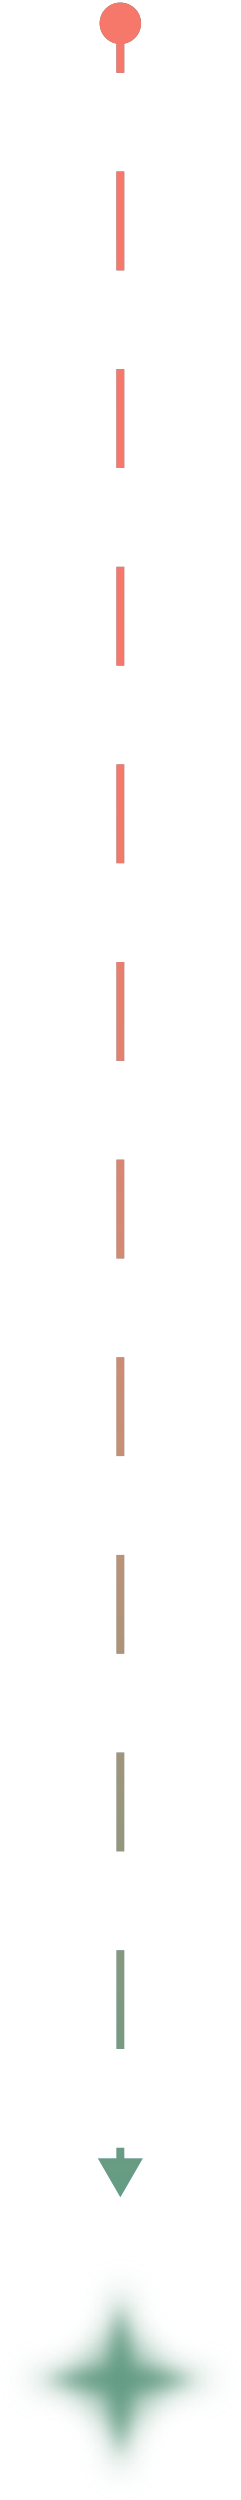
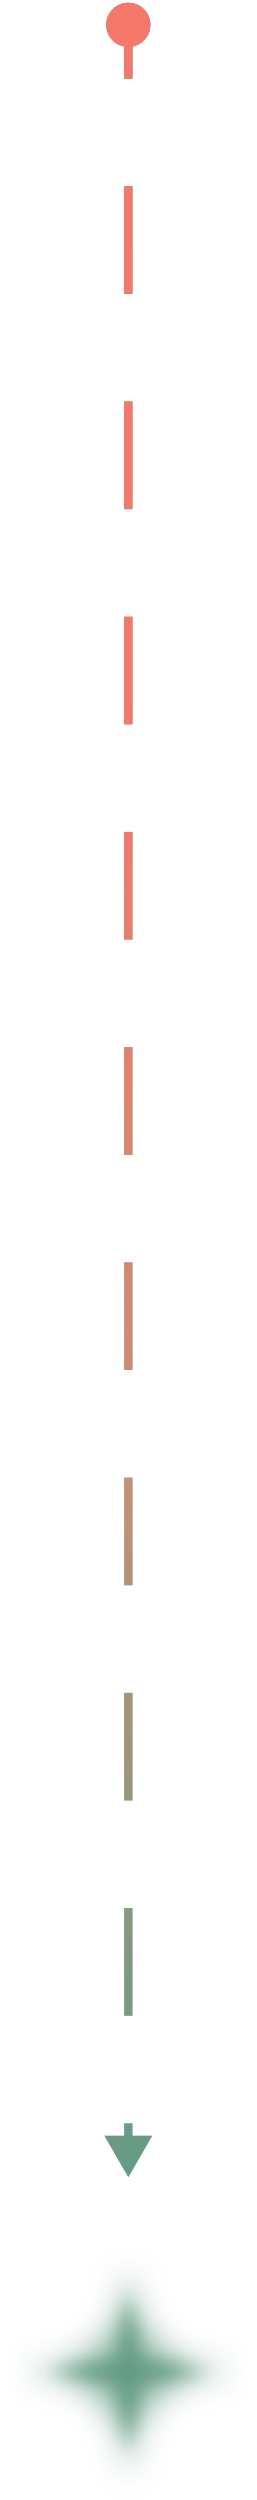
- <svg xmlns="http://www.w3.org/2000/svg" width="31" height="322" viewBox="0 0 31 322" fill="none">
-   <path d="M15.5 283L18.387 278L12.613 278L15.5 283ZM15.5 5.667C16.973 5.667 18.167 4.473 18.167 3C18.167 1.527 16.973 0.333 15.5 0.333C14.027 0.333 12.833 1.527 12.833 3C12.833 4.473 14.027 5.667 15.5 5.667ZM16 278.5L16 276.636L15 276.636L15 278.5L16 278.5ZM16 263.909L16 251.182L15 251.182L15 263.909L16 263.909ZM16 238.455L16 225.727L15 225.727L15 238.455L16 238.455ZM16 213L16 200.273L15 200.273L15 213L16 213ZM16 187.545L16 174.818L15 174.818L15 187.545L16 187.545ZM16 162.091L16 149.364L15 149.364L15 162.091L16 162.091ZM16 136.636L16 123.909L15 123.909L15 136.636L16 136.636ZM16 111.182L16 98.454L15 98.454L15 111.182L16 111.182ZM16 85.727L16 73L15 73L15 85.727L16 85.727ZM16 60.273L16 47.545L15 47.545L15 60.273L16 60.273ZM16 34.818L16 22.091L15 22.091L15 34.818L16 34.818ZM16 9.364L16 3L15 3L15 9.364L16 9.364Z" fill="url(#paint0_linear_755_1695)" />
-   <path d="M15.5 283L18.387 278L12.613 278L15.5 283ZM15.5 5.667C16.973 5.667 18.167 4.473 18.167 3C18.167 1.527 16.973 0.333 15.5 0.333C14.027 0.333 12.833 1.527 12.833 3C12.833 4.473 14.027 5.667 15.5 5.667ZM16 278.5L16 276.636L15 276.636L15 278.5L16 278.5ZM16 263.909L16 251.182L15 251.182L15 263.909L16 263.909ZM16 238.455L16 225.727L15 225.727L15 238.455L16 238.455ZM16 213L16 200.273L15 200.273L15 213L16 213ZM16 187.545L16 174.818L15 174.818L15 187.545L16 187.545ZM16 162.091L16 149.364L15 149.364L15 162.091L16 162.091ZM16 136.636L16 123.909L15 123.909L15 136.636L16 136.636ZM16 111.182L16 98.454L15 98.454L15 111.182L16 111.182ZM16 85.727L16 73L15 73L15 85.727L16 85.727ZM16 60.273L16 47.545L15 47.545L15 60.273L16 60.273ZM16 34.818L16 22.091L15 22.091L15 34.818L16 34.818ZM16 9.364L16 3L15 3L15 9.364L16 9.364Z" fill="url(#paint1_linear_755_1695)" />
+ <svg xmlns="http://www.w3.org/2000/svg" width="31" height="302" viewBox="0 0 31 302" fill="none">
+   <path d="M15.5 263L18.387 258L12.613 258L15.5 263ZM15.5 5.667C16.973 5.667 18.167 4.473 18.167 3C18.167 1.527 16.973 0.333 15.5 0.333C14.027 0.333 12.833 1.527 12.833 3C12.833 4.473 14.027 5.667 15.5 5.667ZM16 258.5L16 256.5L15 256.5L15 258.5L16 258.5ZM16 243.5L16 230.5L15 230.5L15 243.5L16 243.5ZM16 217.5L16 204.5L15 204.5L15 217.5L16 217.5ZM16 191.5L16 178.5L15 178.5L15 191.5L16 191.5ZM16 165.5L16 152.5L15 152.5L15 165.5L16 165.5ZM16 139.5L16 126.5L15 126.5L15 139.5L16 139.5ZM16 113.5L16 100.5L15 100.5L15 113.5L16 113.5ZM16 87.5L16 74.5L15 74.5L15 87.5L16 87.5ZM16 61.5L16 48.5L15 48.5L15 61.5L16 61.5ZM16 35.5L16 22.5L15 22.5L15 35.5L16 35.5ZM16 9.5L16 3L15 3L15 9.5L16 9.5Z" fill="url(#paint0_linear_755_1695)" />
+   <path d="M15.5 263L18.387 258L12.613 258L15.5 263ZM15.5 5.667C16.973 5.667 18.167 4.473 18.167 3C18.167 1.527 16.973 0.333 15.5 0.333C14.027 0.333 12.833 1.527 12.833 3C12.833 4.473 14.027 5.667 15.5 5.667ZM16 258.5L16 256.5L15 256.5L15 258.5L16 258.5ZM16 243.5L16 230.5L15 230.5L15 243.5L16 243.5ZM16 217.5L16 204.5L15 204.5L15 217.5L16 217.5ZM16 191.5L16 178.5L15 178.5L15 191.5L16 191.5ZM16 165.5L16 152.5L15 152.5L15 165.5L16 165.5ZM16 139.5L16 126.5L15 126.5L15 139.5L16 139.5ZM16 113.5L16 100.5L15 100.5L15 113.5L16 113.5ZM16 87.5L16 74.5L15 74.5L15 87.5L16 87.5ZM16 61.5L16 48.5L15 48.5L15 61.5L16 61.5ZM16 35.5L16 22.5L15 22.5L15 35.5L16 35.5ZM16 9.5L16 3L15 3L15 9.5L16 9.5Z" fill="url(#paint1_linear_755_1695)" />
  <g filter="url(#filter0_f_755_1695)">
-     <path d="M8.312 306.5L15.5 299.312L22.688 306.5L15.5 313.688L8.312 306.5Z" fill="#649C84" fill-opacity="0.6" />
+     <path d="M8.312 286.5L15.5 279.312L22.688 286.5L15.5 293.688L8.312 286.5Z" fill="#649C84" fill-opacity="0.6" />
  </g>
  <g filter="url(#filter1_f_755_1695)">
-     <path d="M15.5 295V318M4 306.5H27" stroke="#649C84" stroke-opacity="0.8" />
+     <path d="M15.5 275V298M4 286.5H27" stroke="#649C84" stroke-opacity="0.8" />
  </g>
  <g filter="url(#filter2_f_755_1695)">
-     <path d="M14.062 305.062L15.5 296.438L16.938 305.062L25.562 306.5L16.938 307.938L15.5 316.562L14.062 307.938L5.438 306.5L14.062 305.062Z" fill="#649C84" />
+     <path d="M14.062 285.062L15.5 276.438L16.938 285.062L25.562 286.5L16.938 287.938L15.5 296.562L14.062 287.938L5.438 286.5L14.062 285.062Z" fill="#649C84" />
  </g>
  <defs>
-     <filter id="filter0_f_755_1695" x="4.312" y="295.312" width="22.375" height="22.375" filterUnits="userSpaceOnUse" color-interpolation-filters="sRGB">
+     <filter id="filter0_f_755_1695" x="4.312" y="275.312" width="22.375" height="22.375" filterUnits="userSpaceOnUse" color-interpolation-filters="sRGB">
      <feFlood flood-opacity="0" result="BackgroundImageFix" />
      <feBlend mode="normal" in="SourceGraphic" in2="BackgroundImageFix" result="shape" />
      <feGaussianBlur stdDeviation="2" result="effect1_foregroundBlur_755_1695" />
    </filter>
-     <filter id="filter1_f_755_1695" x="0" y="291" width="31" height="31" filterUnits="userSpaceOnUse" color-interpolation-filters="sRGB">
+     <filter id="filter1_f_755_1695" x="0" y="271" width="31" height="31" filterUnits="userSpaceOnUse" color-interpolation-filters="sRGB">
      <feFlood flood-opacity="0" result="BackgroundImageFix" />
      <feBlend mode="normal" in="SourceGraphic" in2="BackgroundImageFix" result="shape" />
      <feGaussianBlur stdDeviation="2" result="effect1_foregroundBlur_755_1695" />
    </filter>
-     <filter id="filter2_f_755_1695" x="3.438" y="294.438" width="24.125" height="24.125" filterUnits="userSpaceOnUse" color-interpolation-filters="sRGB">
+     <filter id="filter2_f_755_1695" x="3.438" y="274.438" width="24.125" height="24.125" filterUnits="userSpaceOnUse" color-interpolation-filters="sRGB">
      <feFlood flood-opacity="0" result="BackgroundImageFix" />
      <feBlend mode="normal" in="SourceGraphic" in2="BackgroundImageFix" result="shape" />
      <feGaussianBlur stdDeviation="1" result="effect1_foregroundBlur_755_1695" />
    </filter>
-     <linearGradient id="paint0_linear_755_1695" x1="16" y1="3" x2="16" y2="283" gradientUnits="userSpaceOnUse">
+     <linearGradient id="paint0_linear_755_1695" x1="16" y1="3" x2="16" y2="263" gradientUnits="userSpaceOnUse">
      <stop stop-color="#616B7B" />
      <stop offset="1" stop-color="#AFC9E6" />
    </linearGradient>
-     <linearGradient id="paint1_linear_755_1695" x1="16" y1="283" x2="16" y2="3" gradientUnits="userSpaceOnUse">
+     <linearGradient id="paint1_linear_755_1695" x1="16" y1="263" x2="16" y2="3" gradientUnits="userSpaceOnUse">
      <stop stop-color="#649C84" />
      <stop offset="0.32" stop-color="#C39174" />
      <stop offset="0.66" stop-color="#F6786A" />
    </linearGradient>
  </defs>
</svg>
